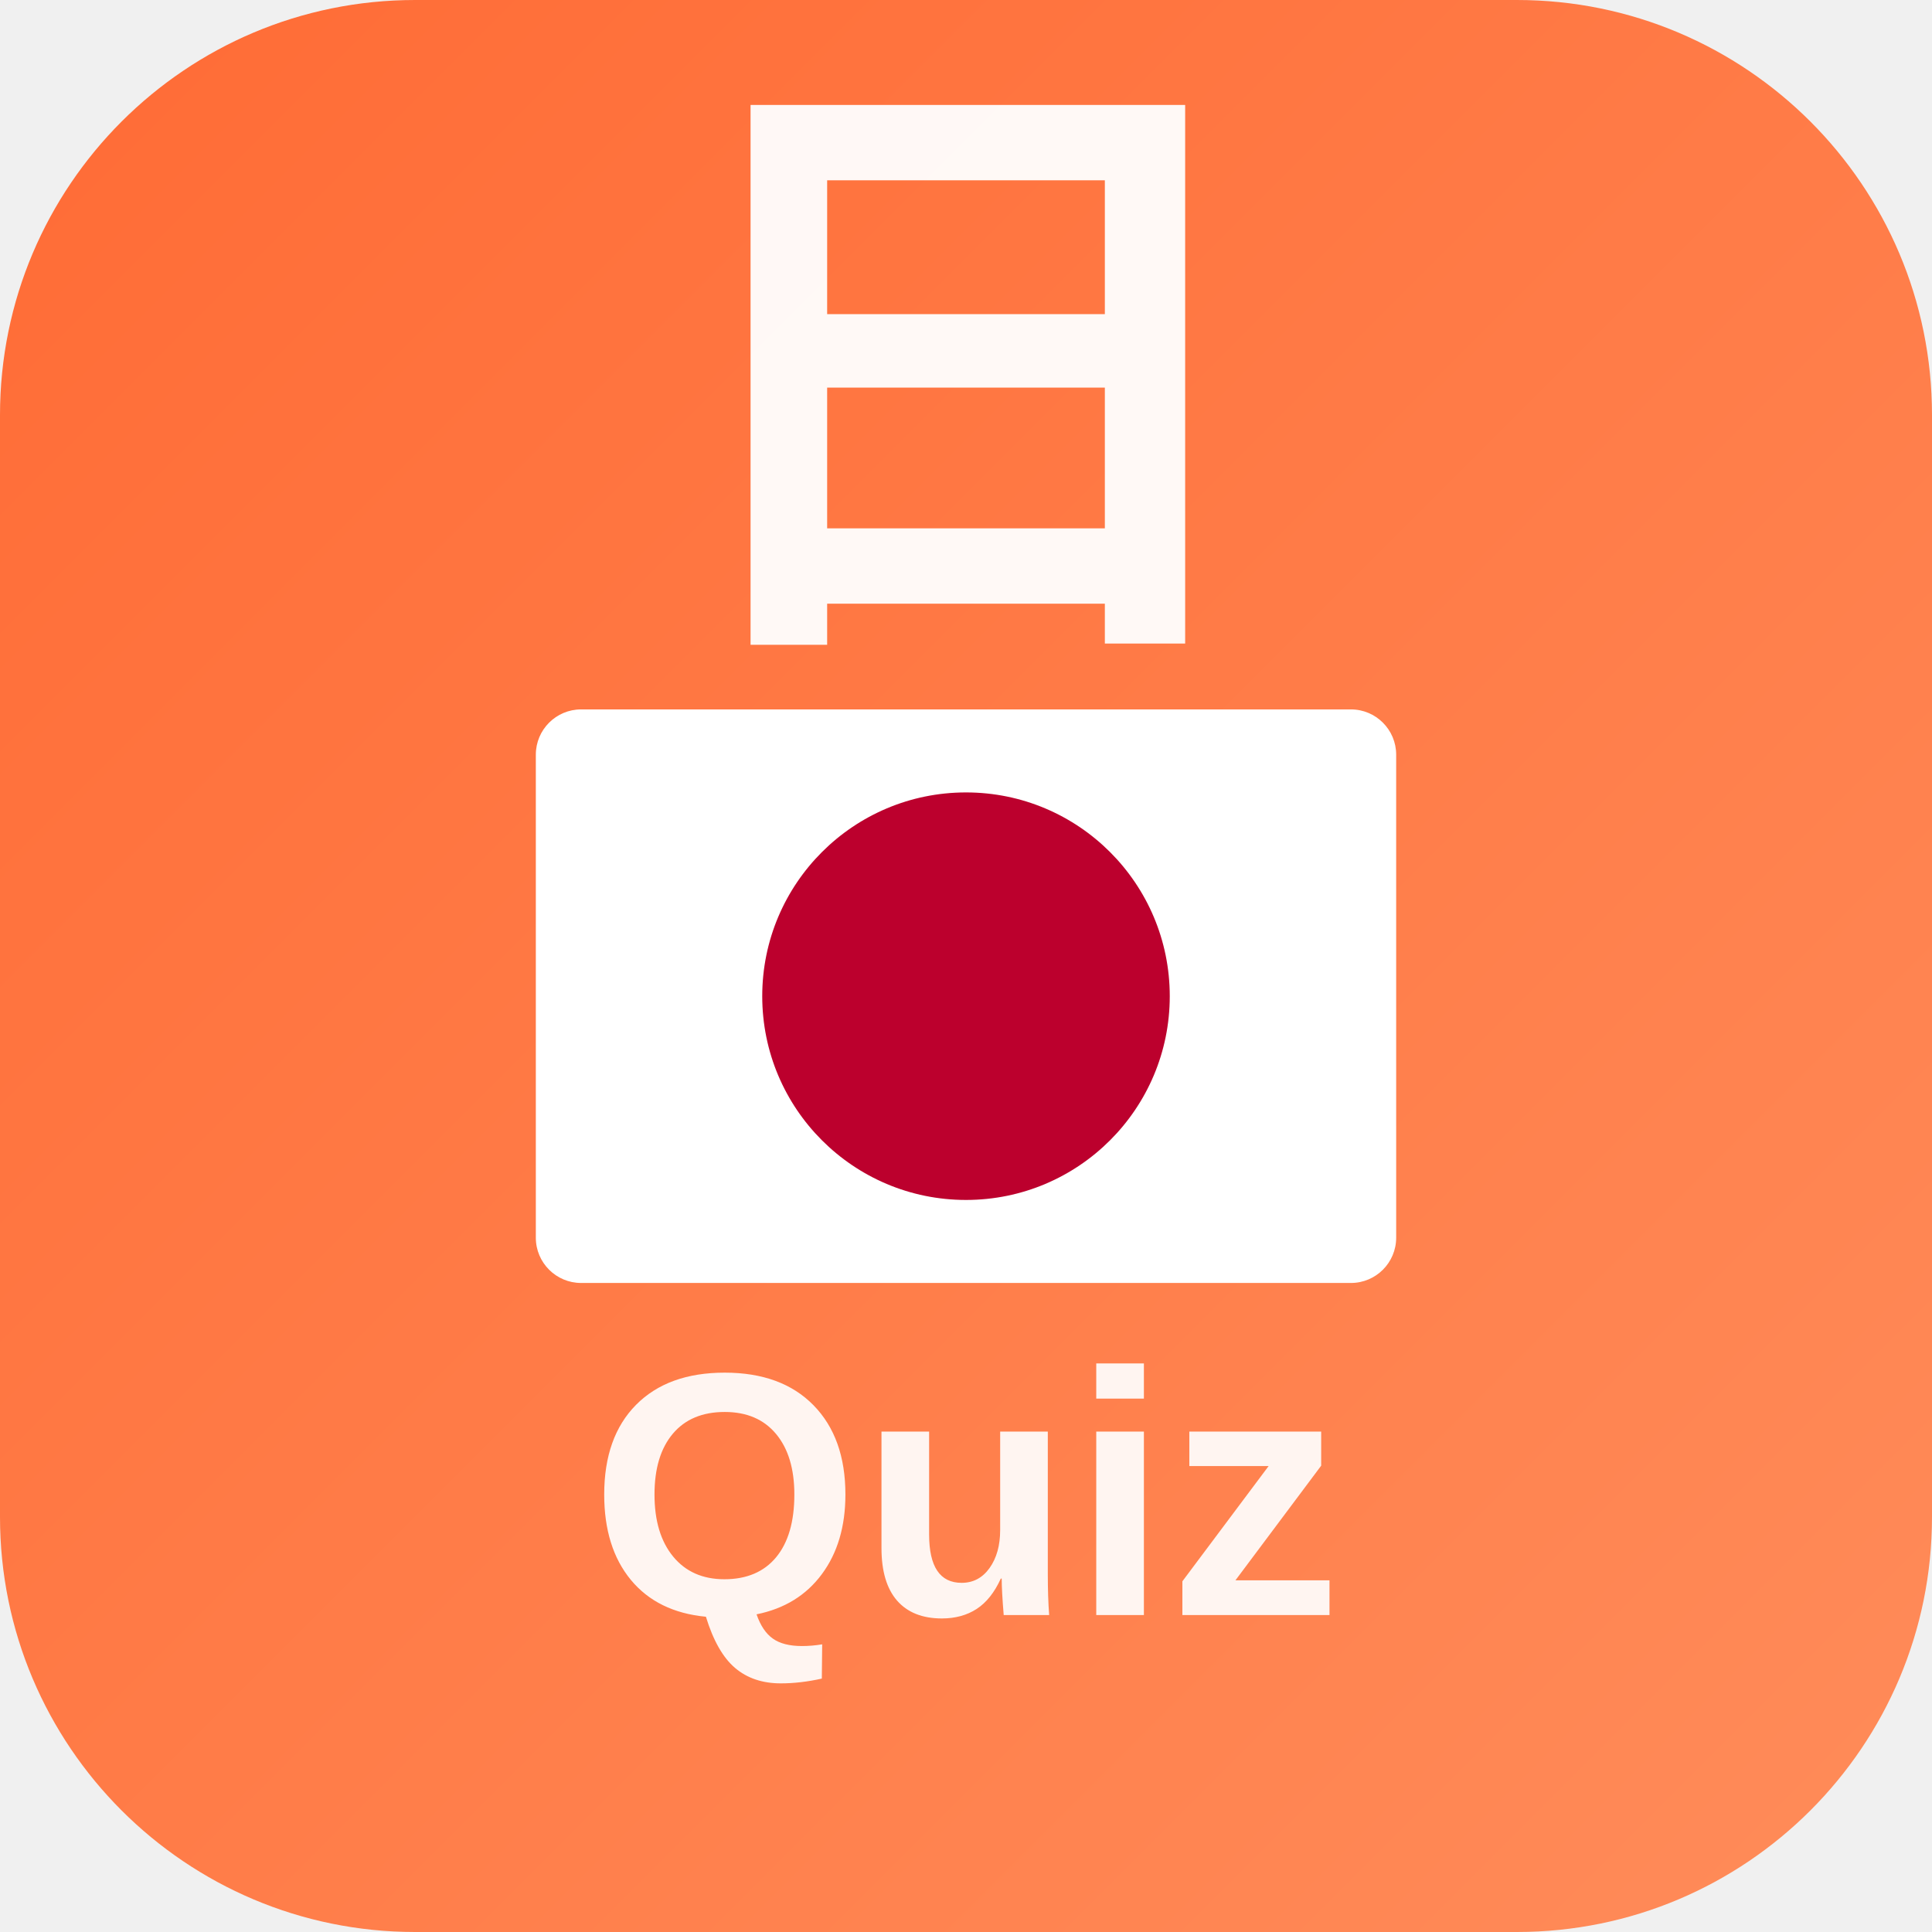
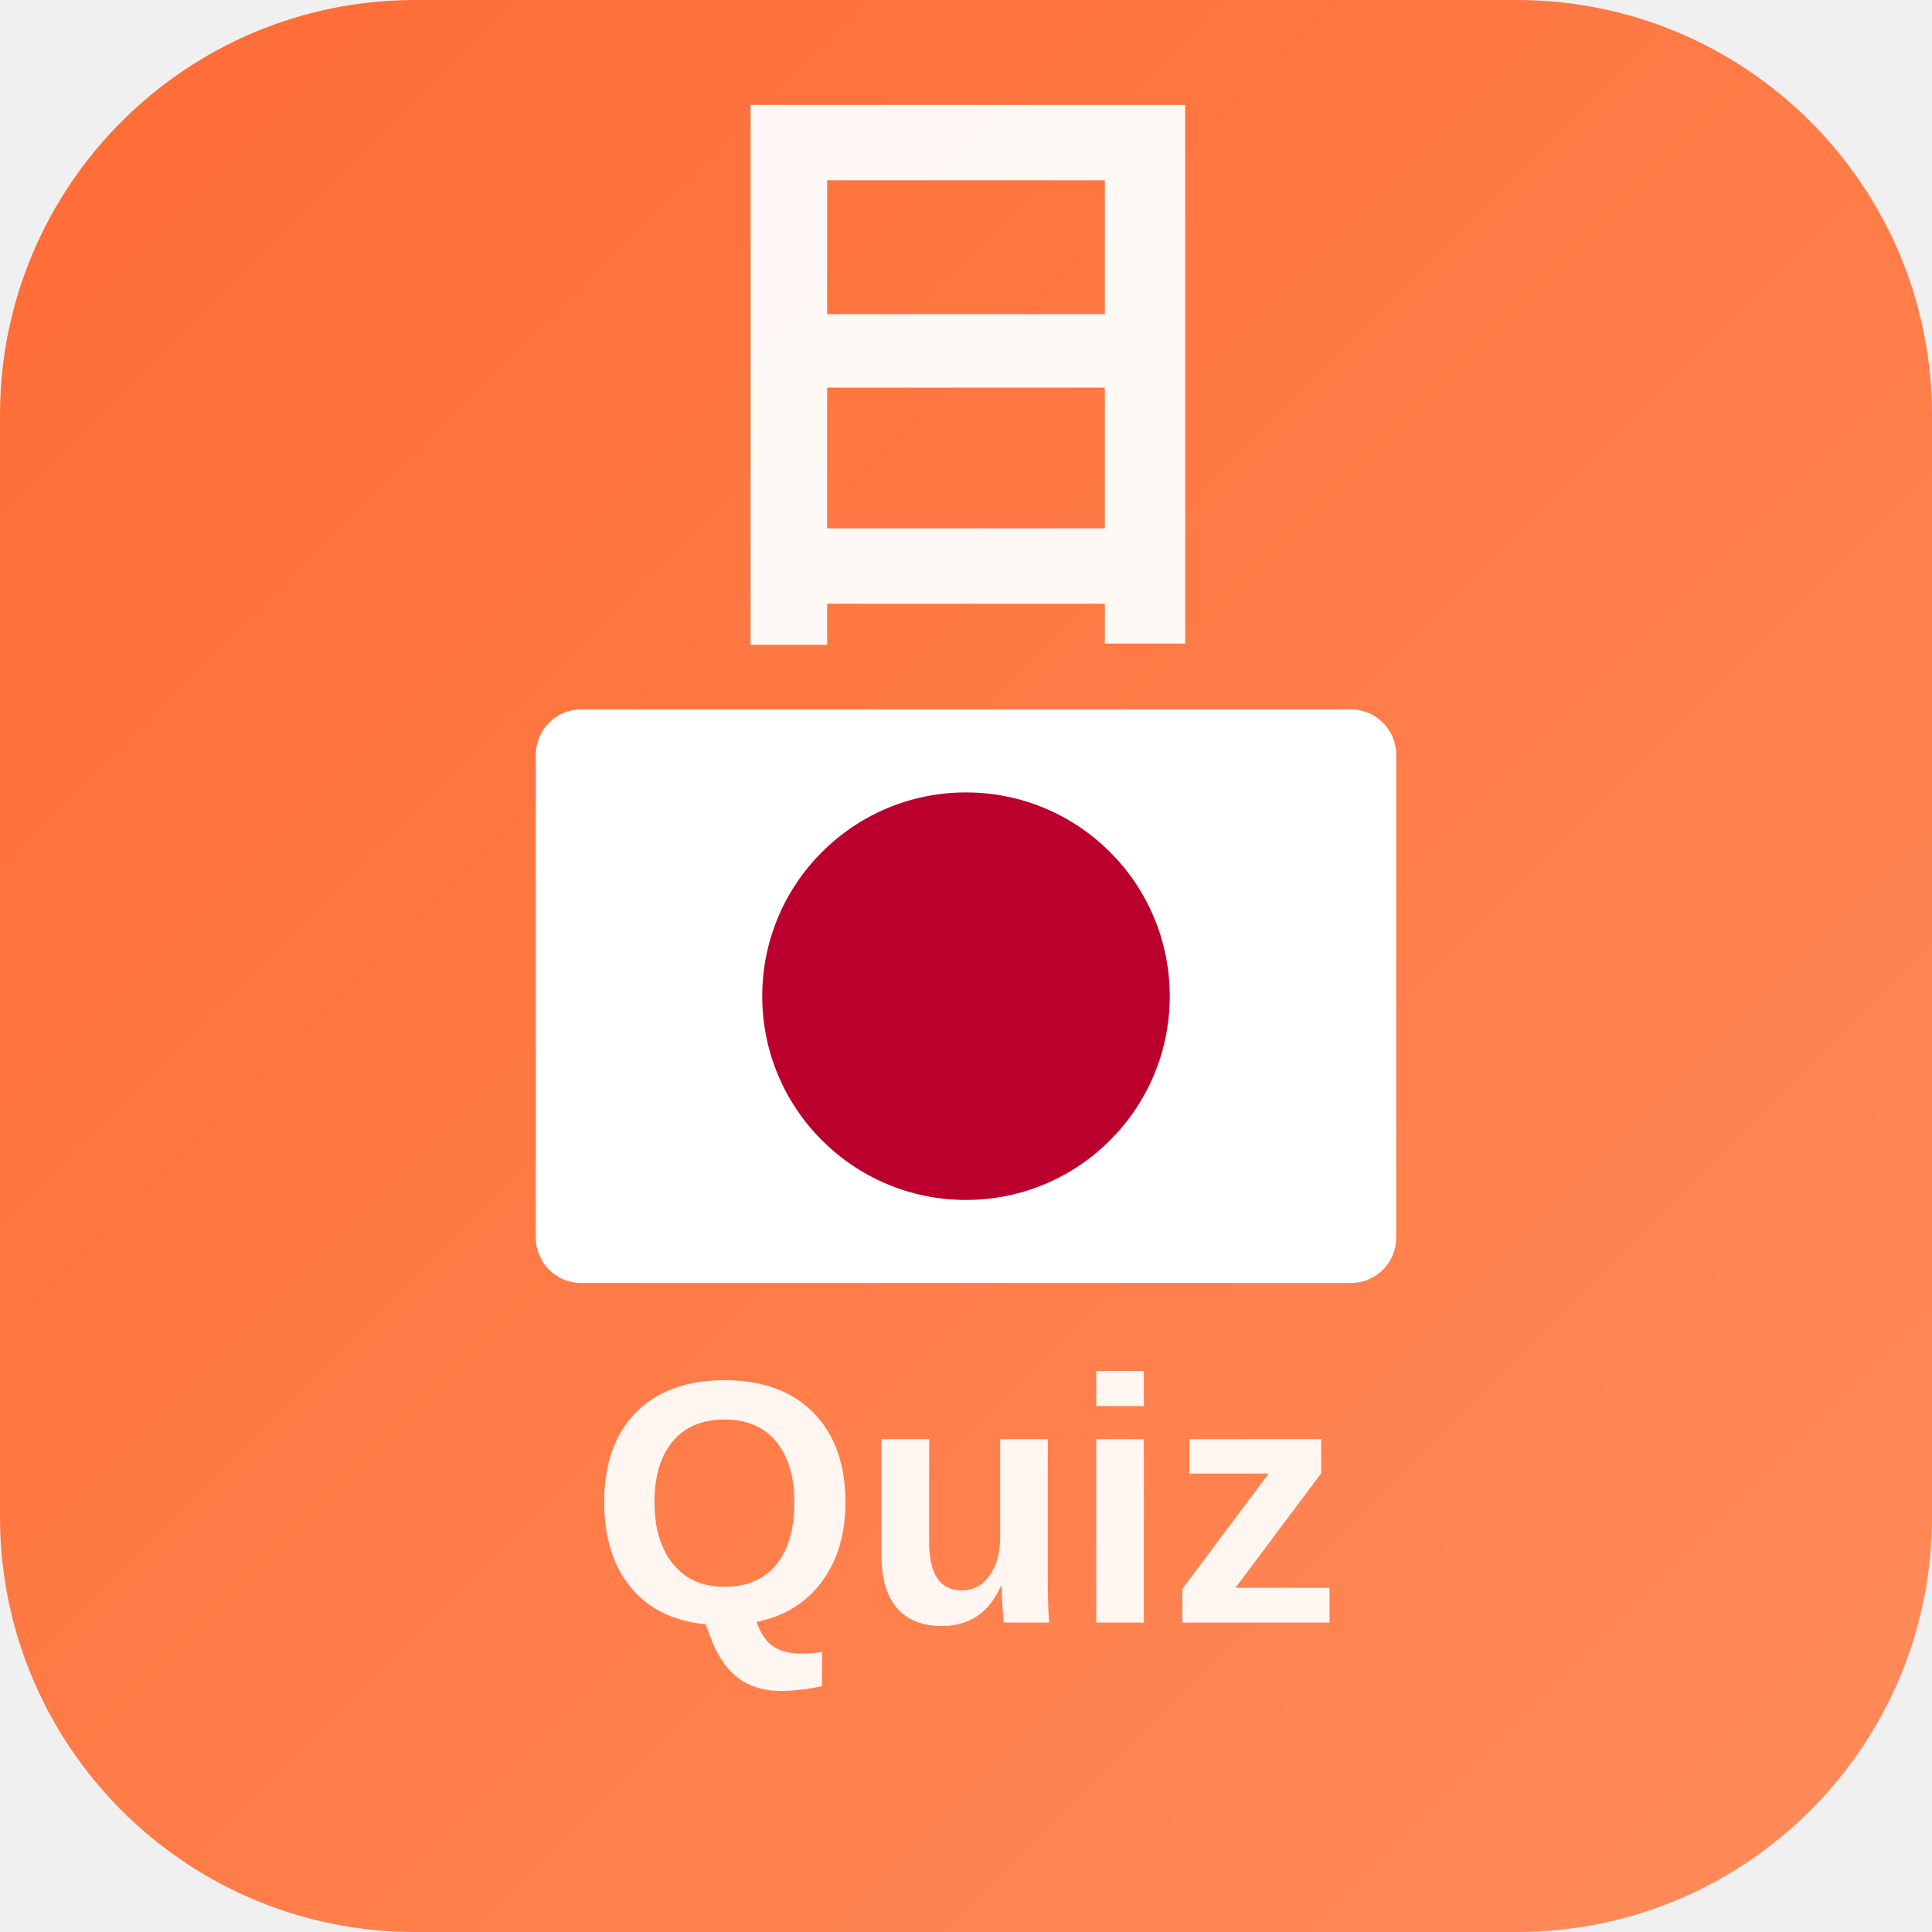
<svg xmlns="http://www.w3.org/2000/svg" viewBox="0 0 512 512">
  <defs>
    <linearGradient id="bg" x1="0%" y1="0%" x2="100%" y2="100%">
      <stop offset="0%" style="stop-color:#FF6B35" />
      <stop offset="100%" style="stop-color:#FF8C5A" />
    </linearGradient>
  </defs>
  <rect width="512" height="512" rx="110" fill="url(#bg)" />
  <text x="256" y="158" font-family="Arial, sans-serif" font-size="165" font-weight="bold" text-anchor="middle" fill="white" opacity="0.95">日</text>
  <rect x="142" y="188" width="228" height="152" rx="12" fill="white" />
  <circle cx="256" cy="264" r="54" fill="#BC002D" />
-   <text x="256" y="428" font-family="Arial, sans-serif" font-size="92" font-weight="bold" text-anchor="middle" fill="white" opacity="0.92">Quiz</text>
+   <text x="256" y="430" font-family="Arial, sans-serif" font-size="92" font-weight="bold" text-anchor="middle" fill="white" opacity="0.92">Quiz</text>
</svg>
